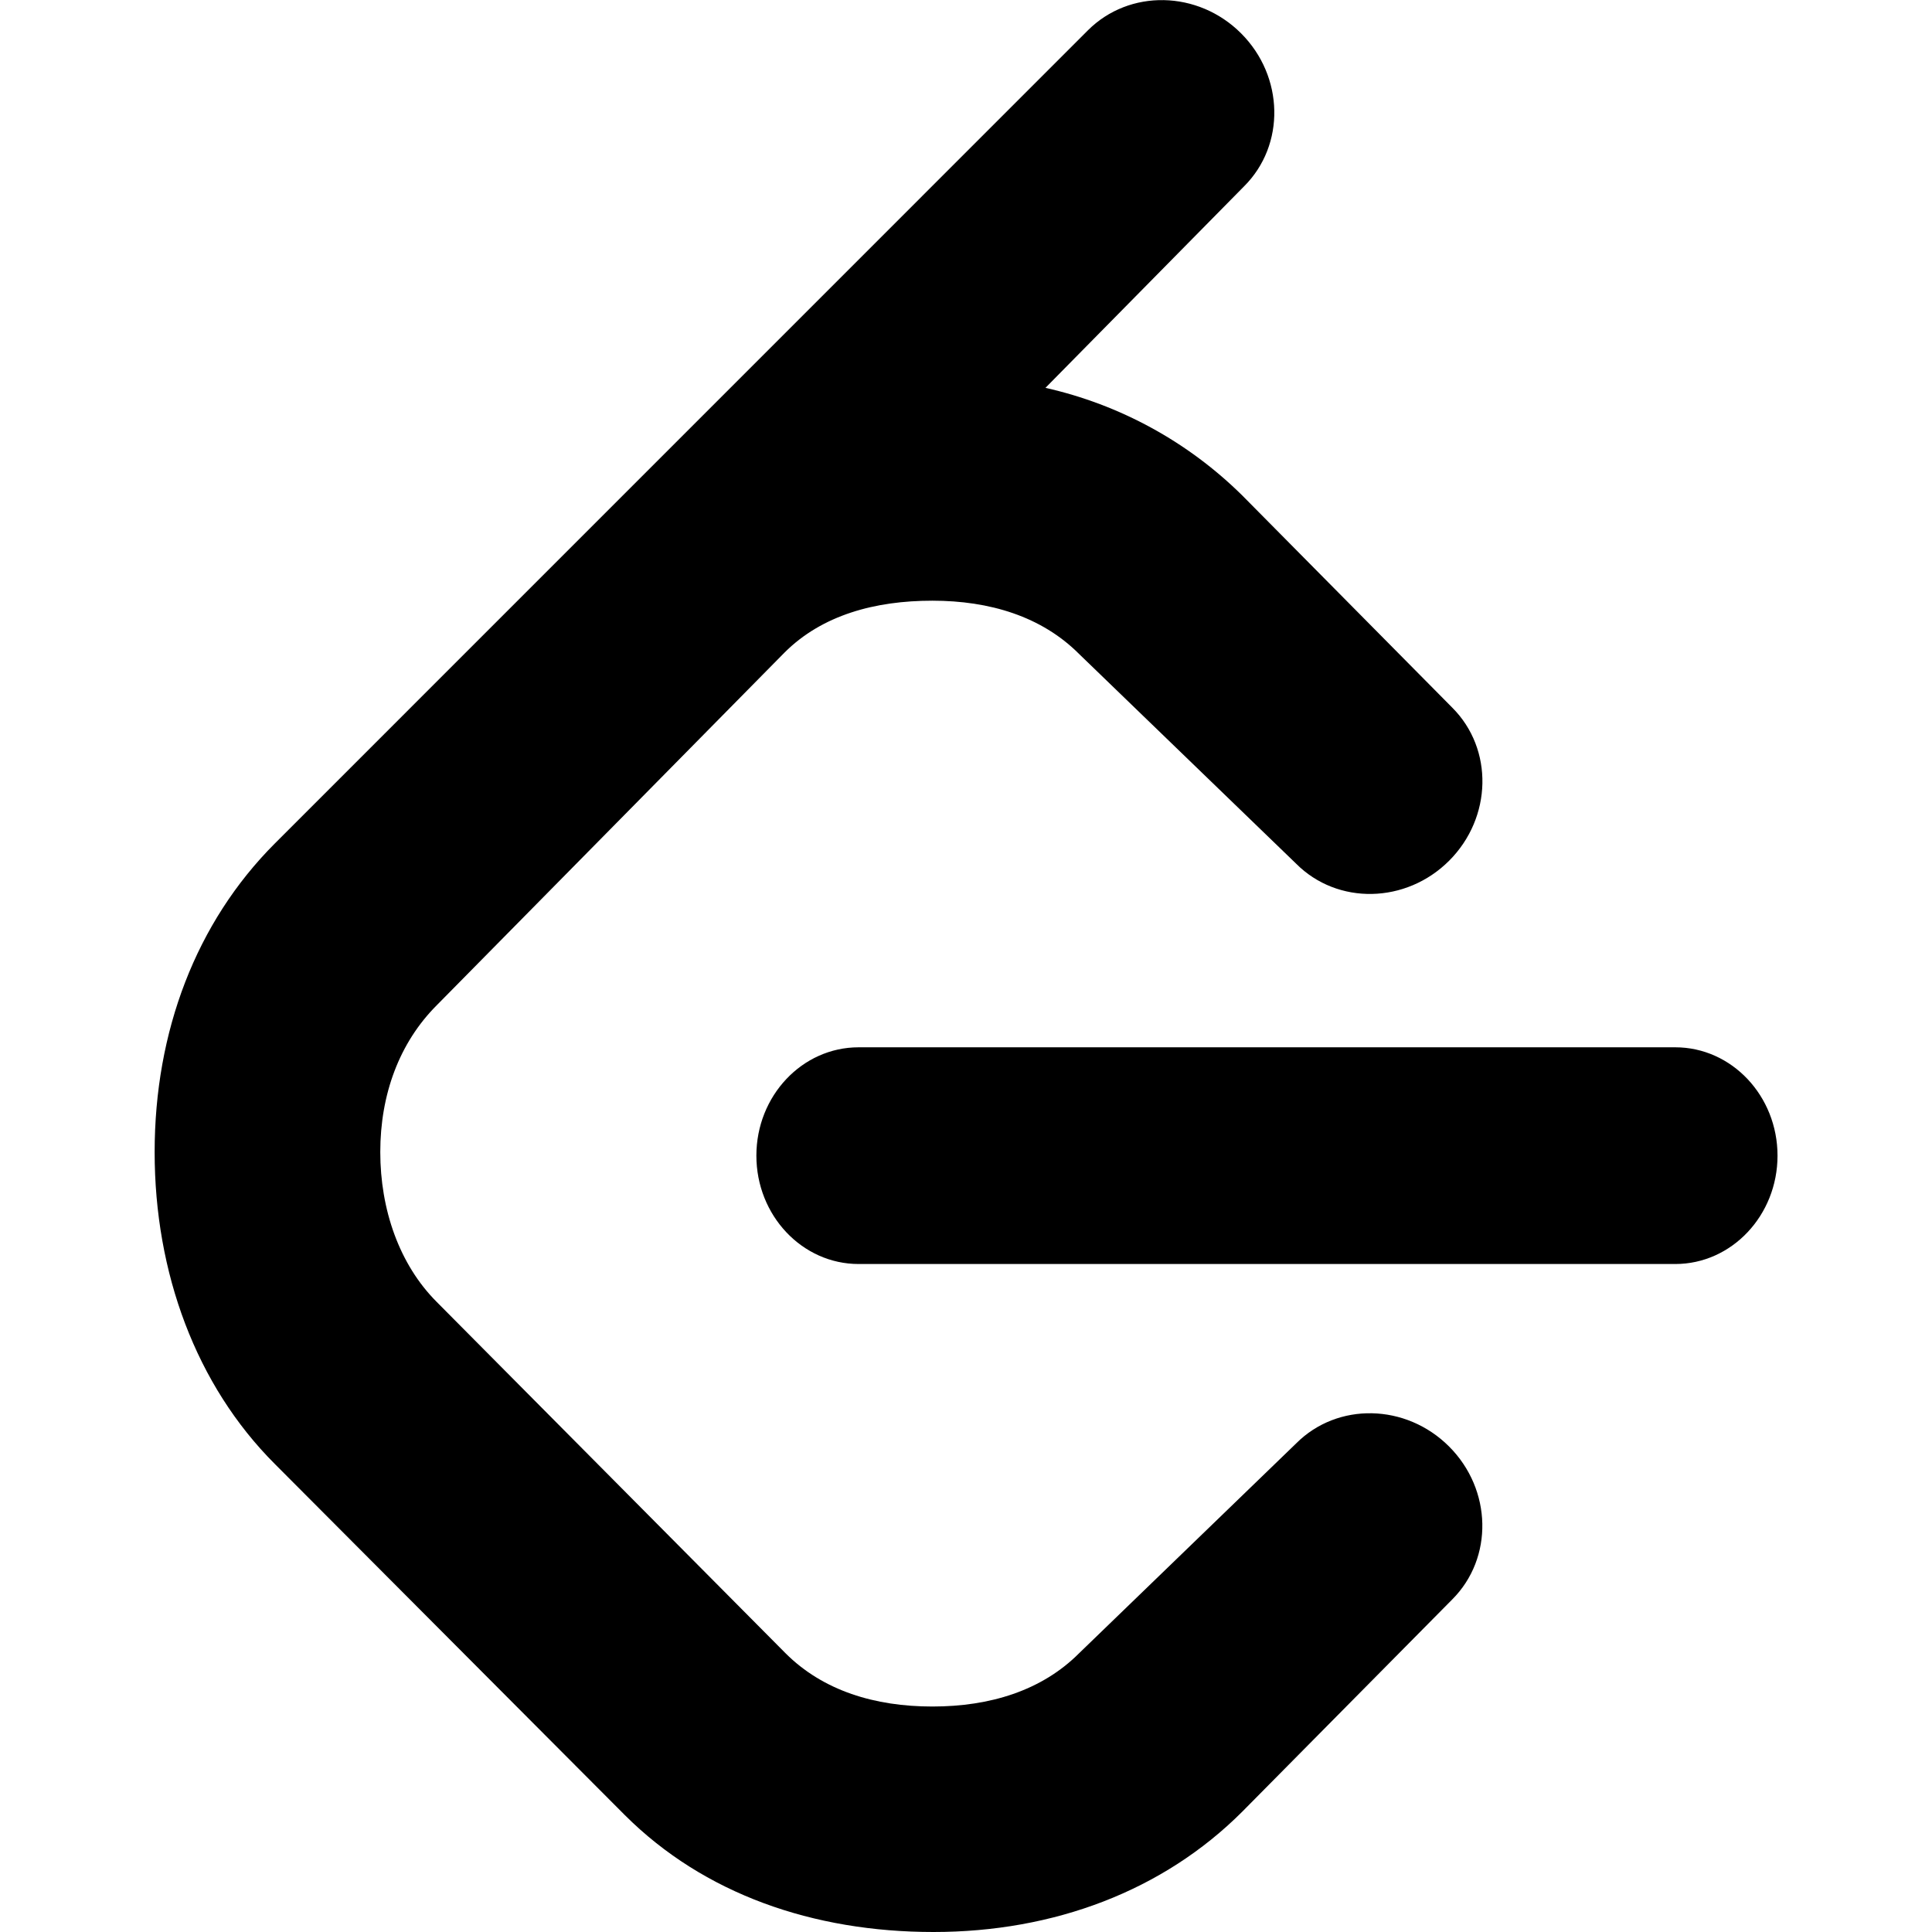
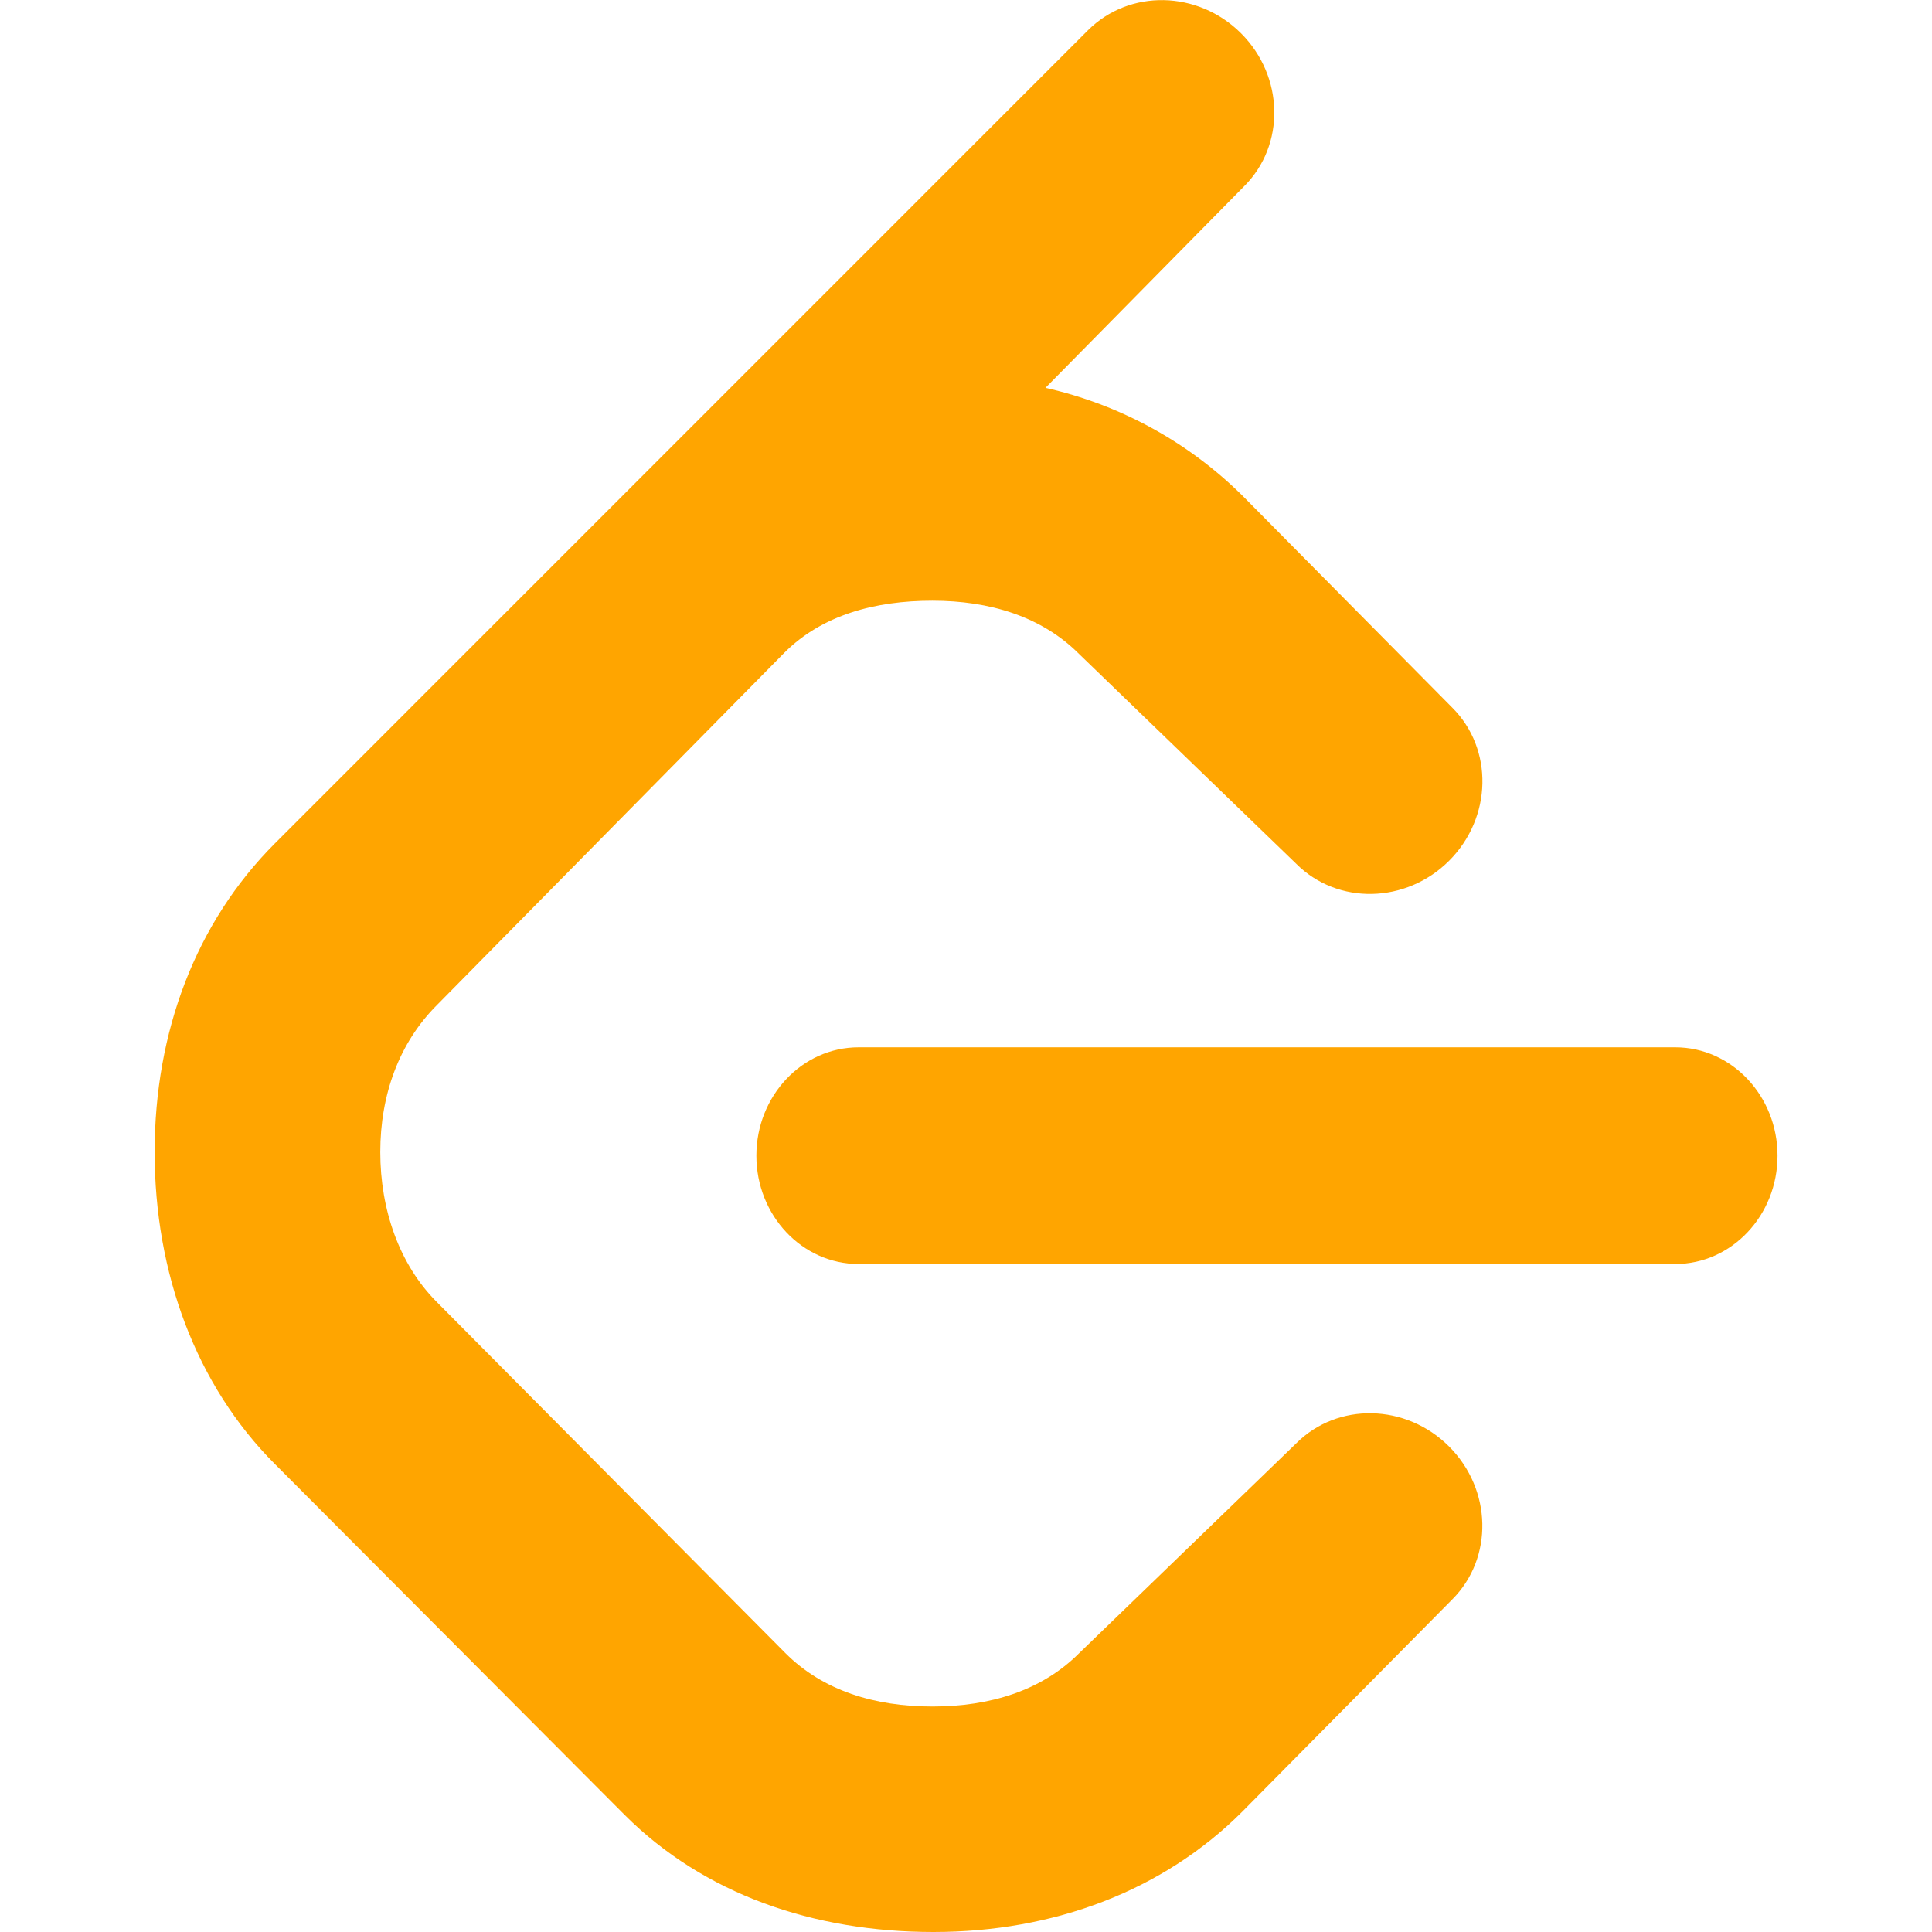
- <svg xmlns="http://www.w3.org/2000/svg" fill="#000000" width="800px" height="800px" viewBox="0 0 24 24" role="img">
+ <svg xmlns="http://www.w3.org/2000/svg" fill="#FFA500" width="30px" height="30px" viewBox="0 0 24 24" role="img">
  <path d="M16.102 17.93l-2.697 2.607c-.466.467-1.111.662-1.823.662s-1.357-.195-1.824-.662l-4.332-4.363c-.467-.467-.702-1.15-.702-1.863s.235-1.357.702-1.824l4.319-4.38c.467-.467 1.125-.645 1.837-.645s1.357.195 1.823.662l2.697 2.606c.514.515 1.365.497 1.9-.038.535-.536.553-1.387.039-1.901l-2.609-2.636a5.055 5.055 0 0 0-2.445-1.337l2.467-2.503c.516-.514.498-1.366-.037-1.901-.535-.535-1.387-.552-1.902-.038l-10.1 10.101c-.981.982-1.494 2.337-1.494 3.835 0 1.498.513 2.895 1.494 3.875l4.347 4.361c.981.979 2.337 1.452 3.834 1.452s2.853-.512 3.835-1.494l2.609-2.637c.514-.514.496-1.365-.039-1.9s-1.386-.553-1.899-.039zM20.811 13.01H10.666c-.702 0-1.27.604-1.27 1.346s.568 1.346 1.27 1.346h10.145c.701 0 1.27-.604 1.27-1.346s-.569-1.346-1.27-1.346z" />
</svg>
